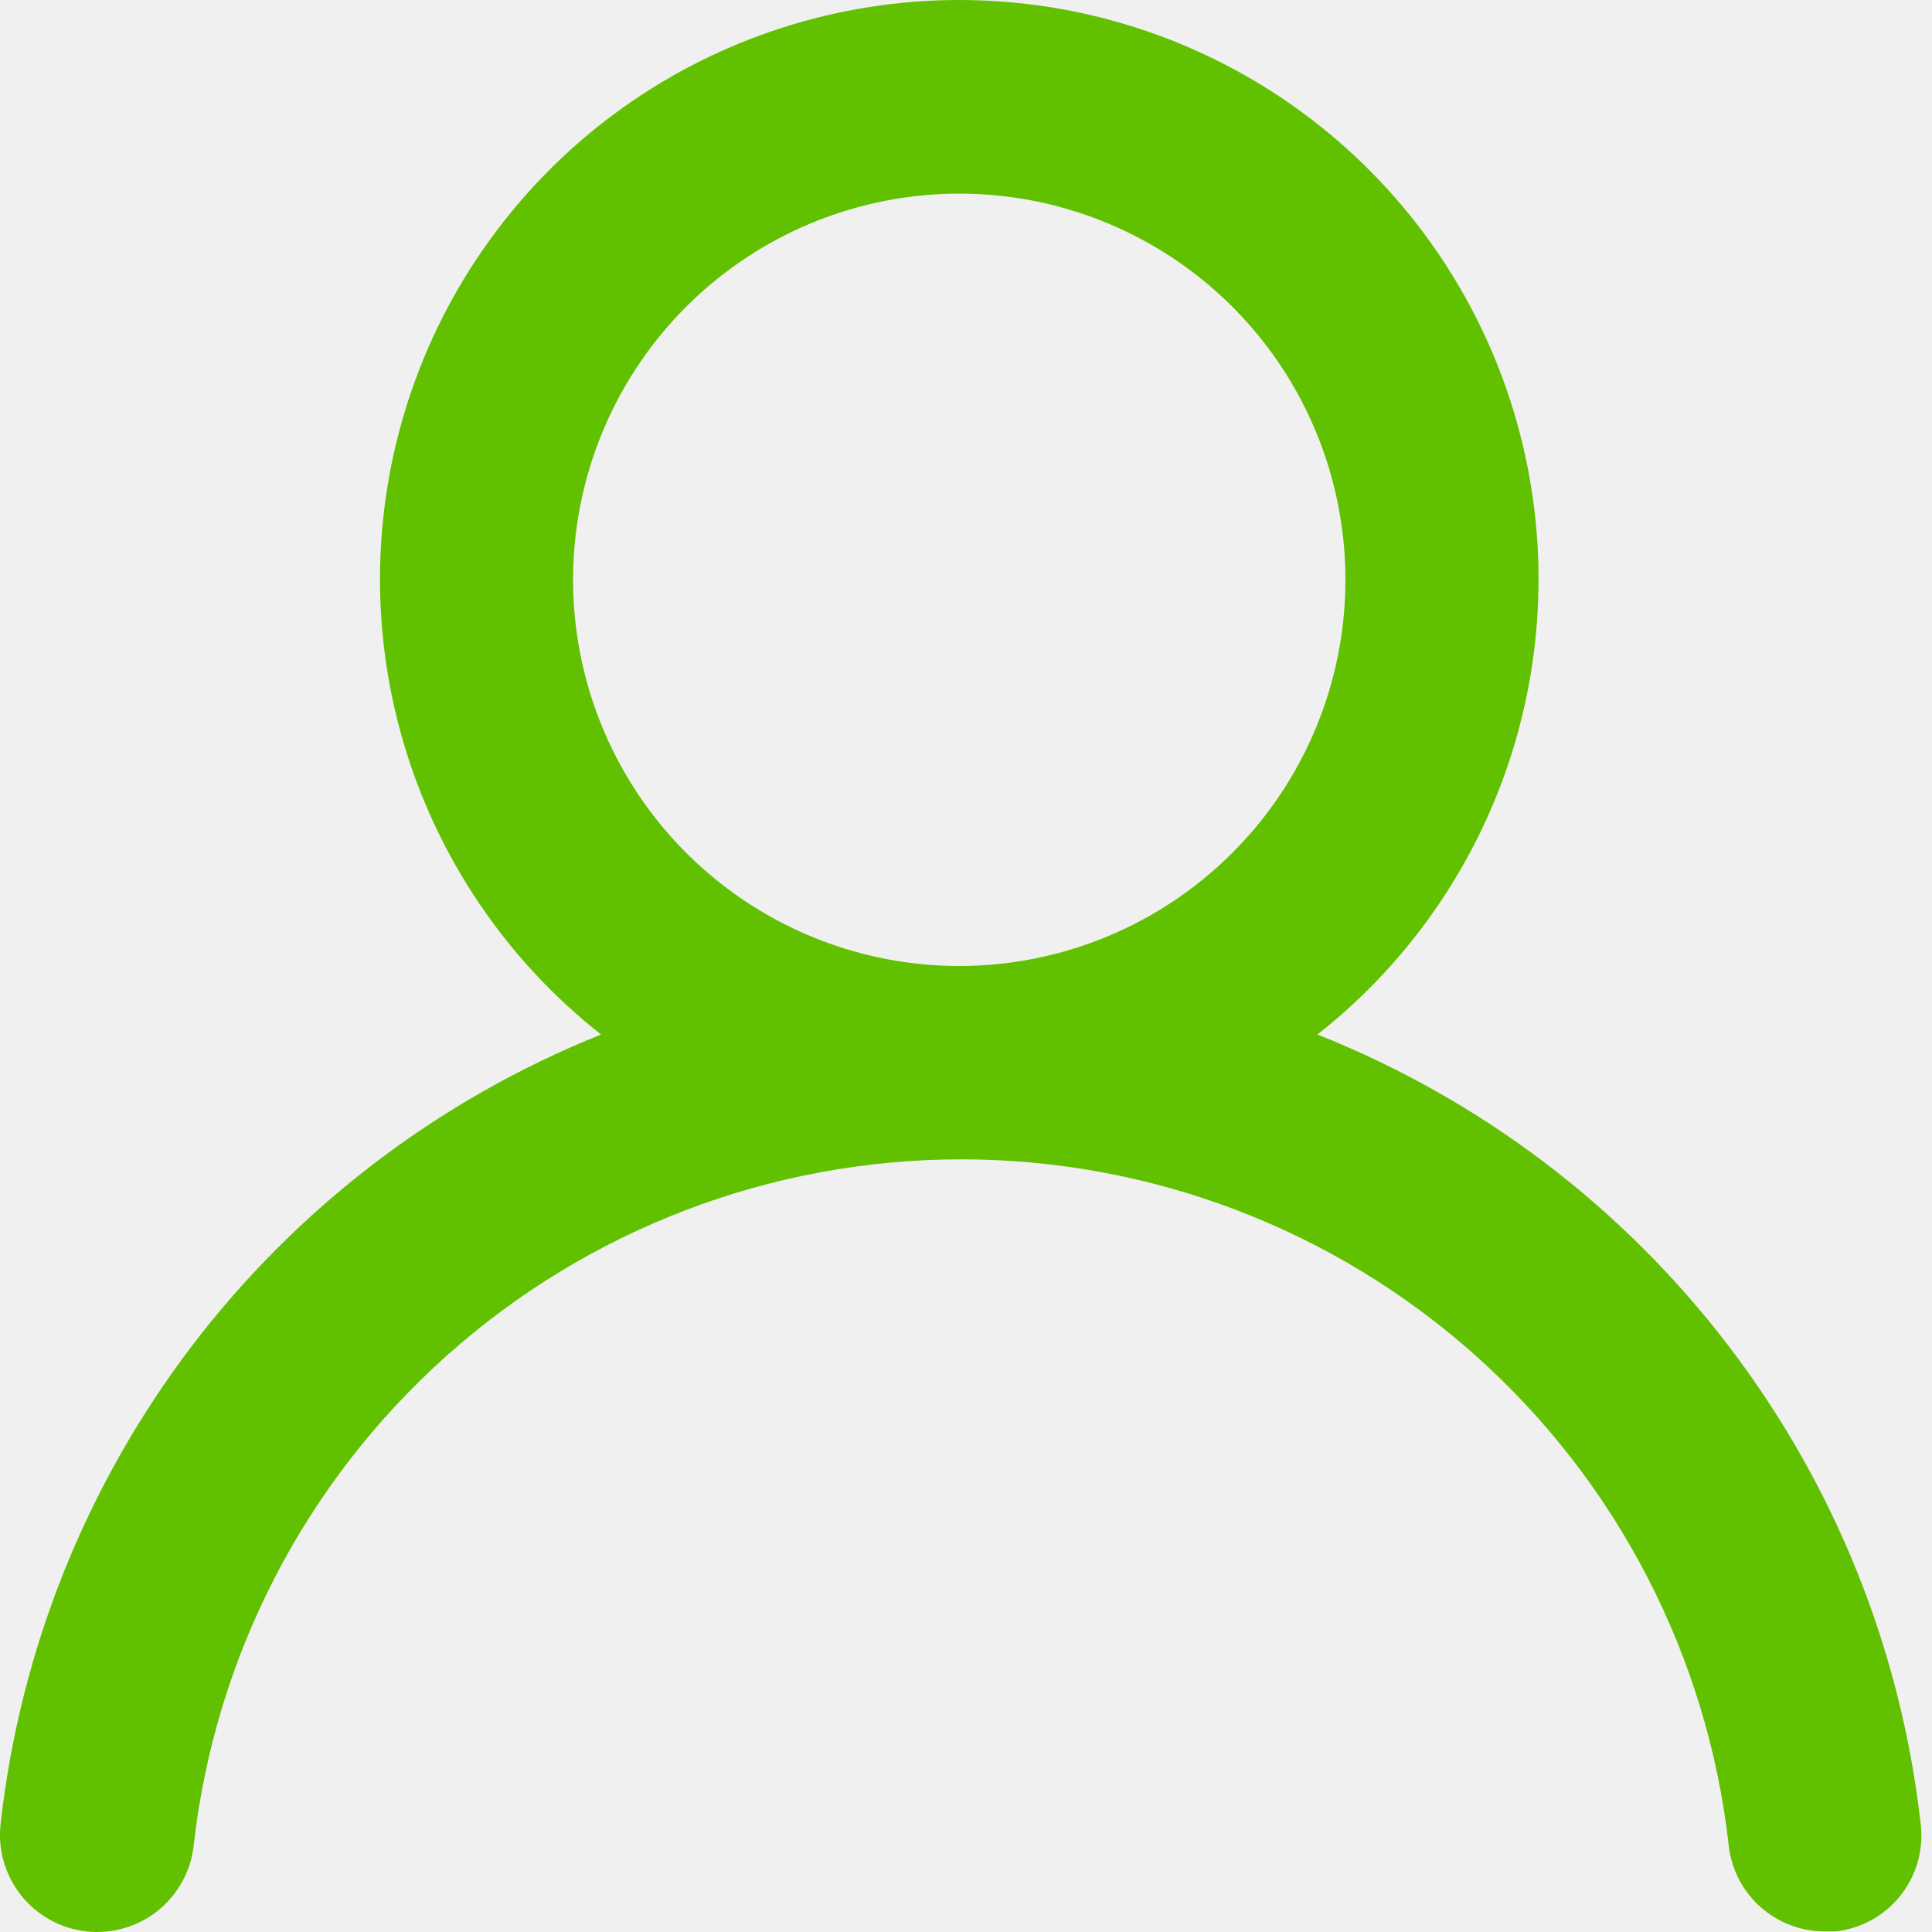
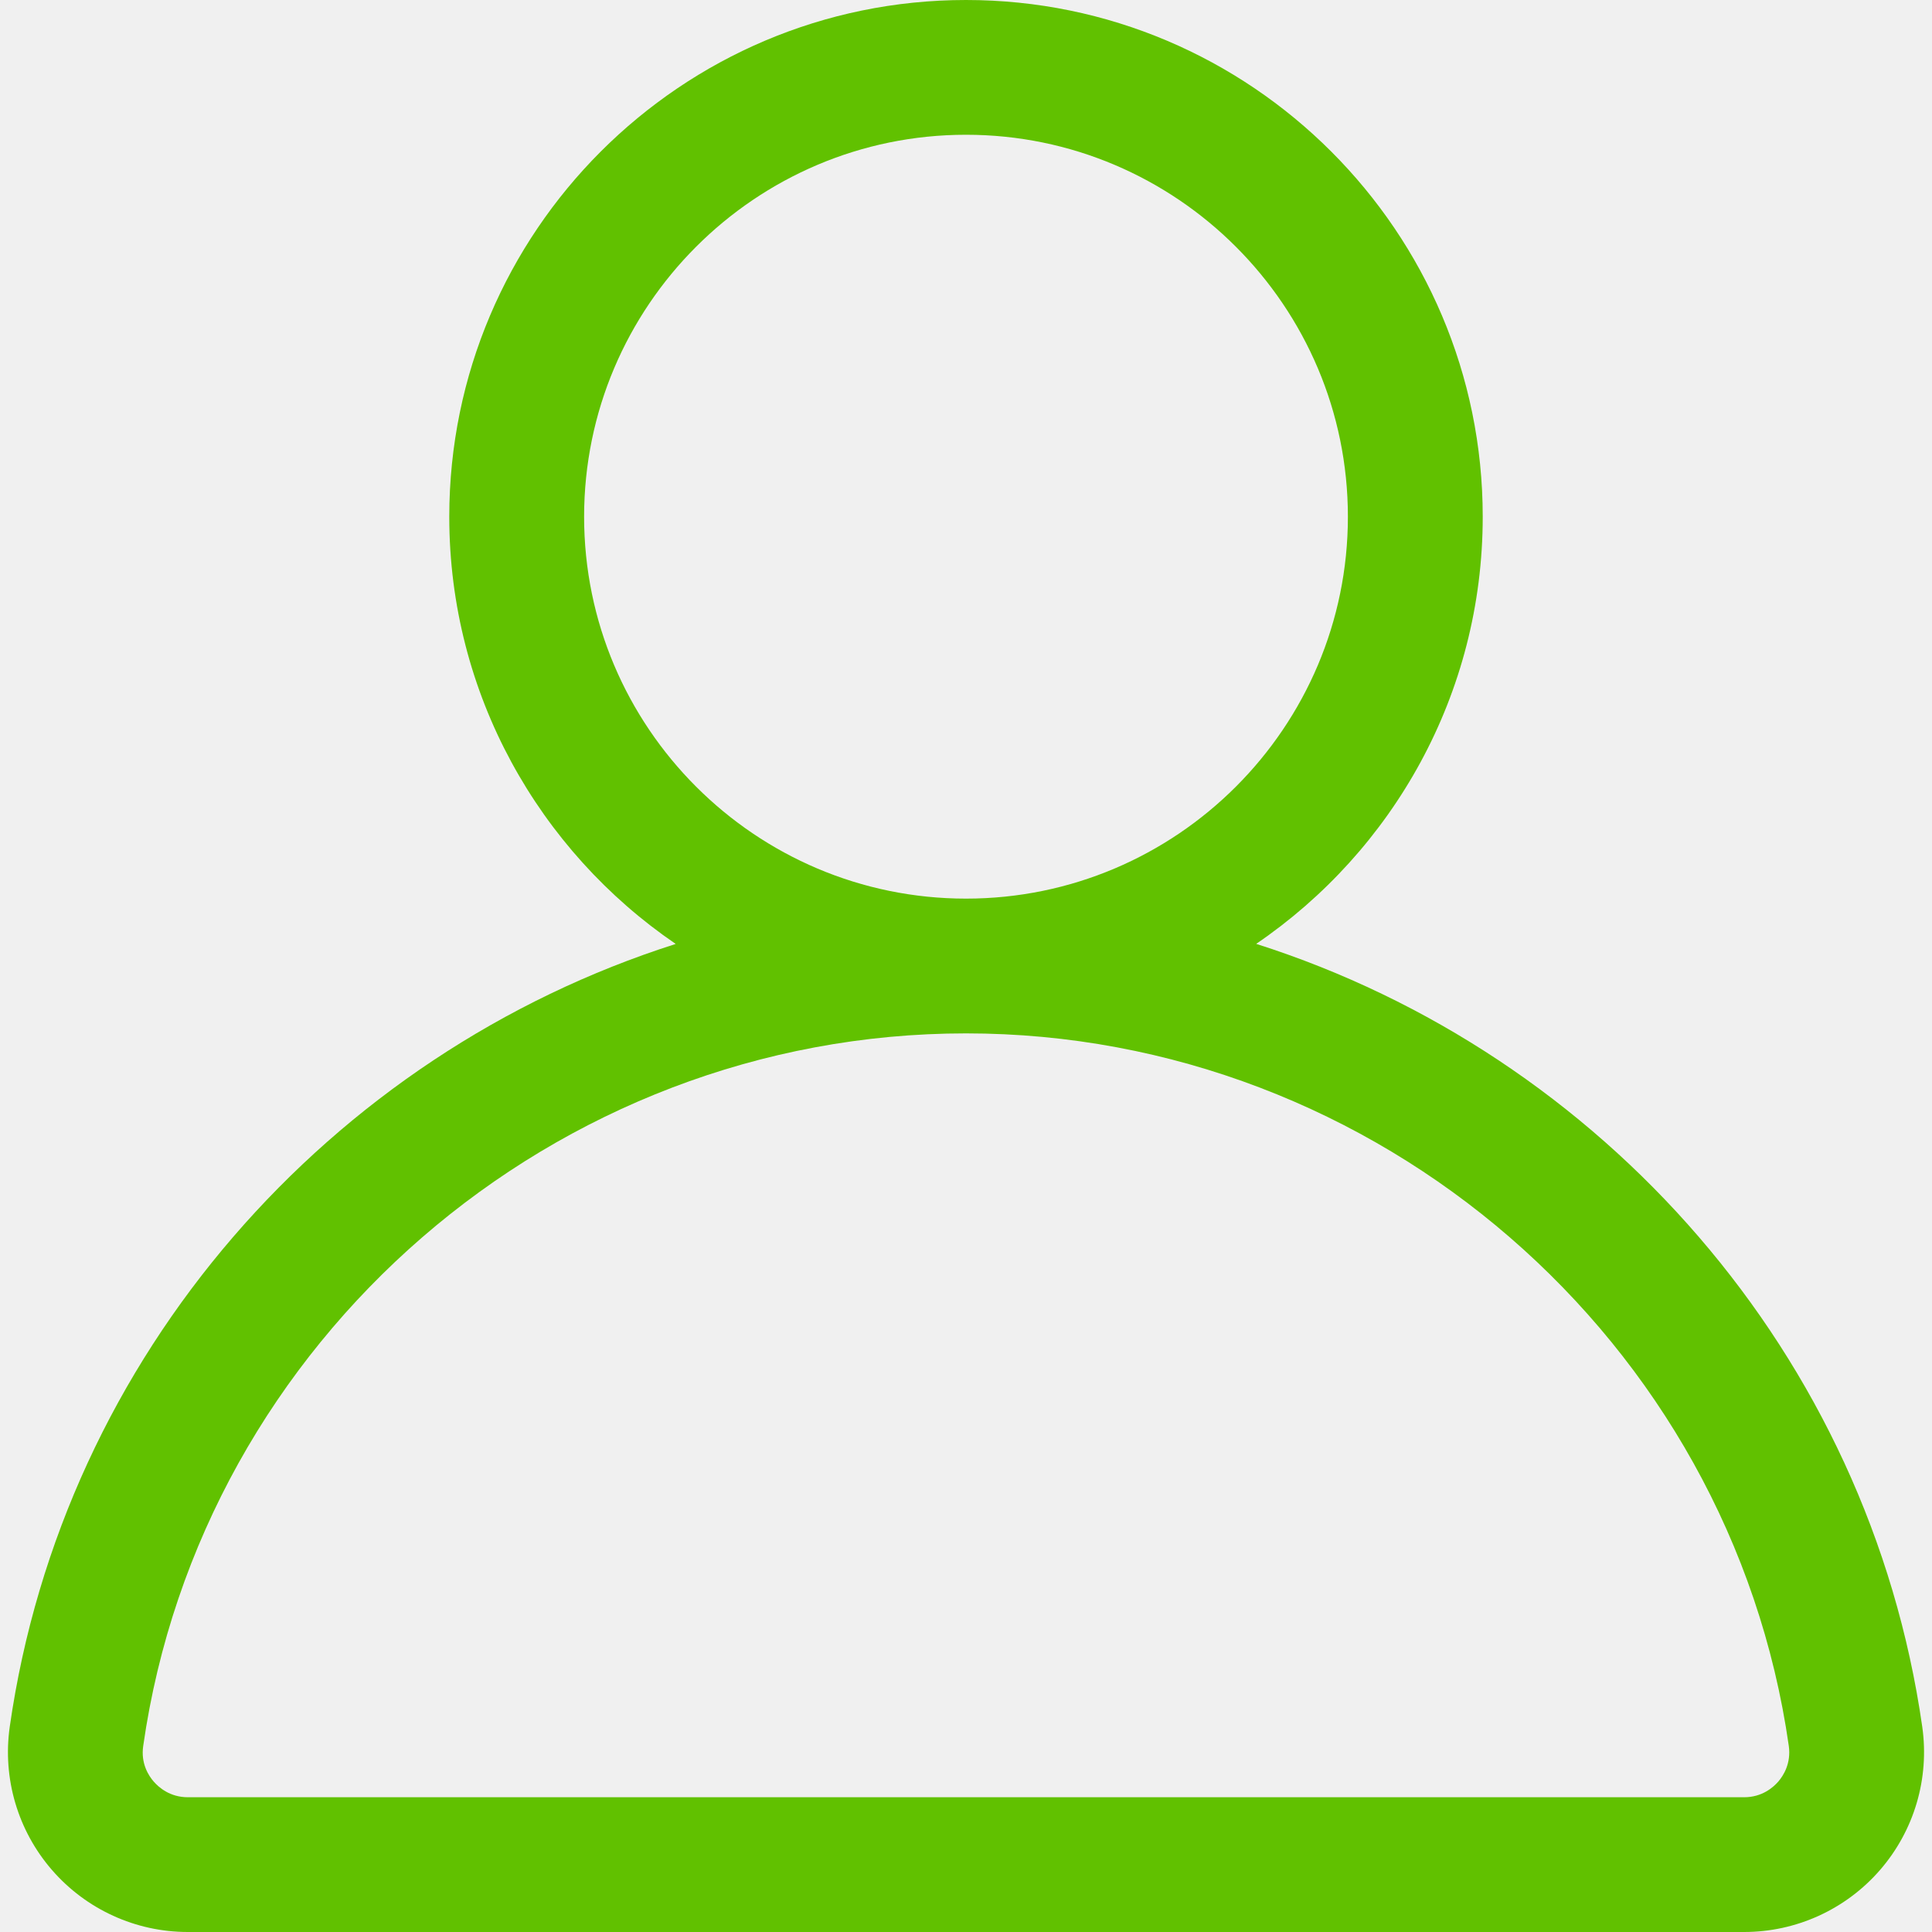
- <svg xmlns="http://www.w3.org/2000/svg" width="28" height="28" viewBox="0 0 28 28" fill="none">
-   <path d="M19.093 14.993C20.465 13.914 21.466 12.434 21.958 10.759C22.449 9.084 22.407 7.298 21.836 5.648C21.265 3.999 20.194 2.569 18.772 1.556C17.35 0.544 15.648 0 13.902 0C12.157 0 10.455 0.544 9.033 1.556C7.611 2.569 6.54 3.999 5.969 5.648C5.398 7.298 5.355 9.084 5.847 10.759C6.338 12.434 7.34 13.914 8.711 14.993C6.361 15.935 4.31 17.497 2.777 19.512C1.245 21.528 0.288 23.922 0.008 26.438C-0.012 26.622 0.004 26.808 0.056 26.986C0.108 27.163 0.194 27.329 0.309 27.473C0.543 27.764 0.883 27.951 1.254 27.992C1.625 28.032 1.997 27.924 2.288 27.691C2.579 27.457 2.766 27.117 2.807 26.746C3.114 24.011 4.418 21.485 6.47 19.651C8.522 17.816 11.178 16.802 13.93 16.802C16.683 16.802 19.339 17.816 21.391 19.651C23.443 21.485 24.747 24.011 25.054 26.746C25.092 27.09 25.256 27.408 25.515 27.638C25.773 27.867 26.107 27.994 26.453 27.992H26.607C26.974 27.949 27.309 27.764 27.54 27.476C27.77 27.187 27.878 26.82 27.838 26.452C27.558 23.929 26.596 21.529 25.055 19.51C23.515 17.491 21.454 15.93 19.093 14.993ZM13.902 14C12.796 14 11.713 13.671 10.793 13.056C9.873 12.441 9.155 11.567 8.732 10.545C8.308 9.522 8.197 8.397 8.413 7.311C8.629 6.225 9.162 5.228 9.945 4.445C10.728 3.663 11.725 3.13 12.811 2.914C13.896 2.698 15.021 2.808 16.044 3.232C17.067 3.656 17.941 4.373 18.556 5.293C19.171 6.214 19.499 7.296 19.499 8.403C19.499 9.887 18.91 11.311 17.86 12.36C16.81 13.41 15.387 14 13.902 14Z" fill="#61C100" />
+ <svg xmlns="http://www.w3.org/2000/svg" width="24" height="24" viewBox="0 0 24 24" fill="none">
+   <g clip-path="url(#clip0_7166_1503)">
+     <path d="M23.879 21.451C23.217 16.821 19.895 13.092 15.605 11.725C17.302 10.569 18.419 8.622 18.419 6.419C18.419 2.879 15.539 0 12 0C8.461 0 5.581 2.879 5.581 6.419C5.581 8.622 6.698 10.569 8.394 11.726C4.105 13.092 0.783 16.821 0.121 21.451C0.03 22.092 0.221 22.74 0.645 23.229C1.07 23.719 1.685 24 2.333 24H21.666C22.314 24 22.93 23.719 23.355 23.229C23.779 22.74 23.97 22.092 23.879 21.451ZM7.256 6.419C7.256 3.803 9.384 1.674 12 1.674C14.616 1.674 16.744 3.803 16.744 6.419C16.744 9.035 14.616 11.163 12 11.163C9.384 11.163 7.256 9.035 7.256 6.419ZM22.09 22.132C22.027 22.204 21.889 22.326 21.666 22.326H2.334C2.111 22.326 1.973 22.204 1.91 22.132C1.847 22.06 1.747 21.907 1.779 21.689C2.5 16.642 6.894 12.837 12 12.837C17.106 12.837 21.5 16.642 22.221 21.688C22.252 21.907 22.152 22.06 22.09 22.132Z" fill="#61C100" />
+   </g>
+   <defs>
+     <clipPath id="clip0_7166_1503">
+       <rect width="24" height="24" fill="white" />
+     </clipPath>
+   </defs>
</svg>
